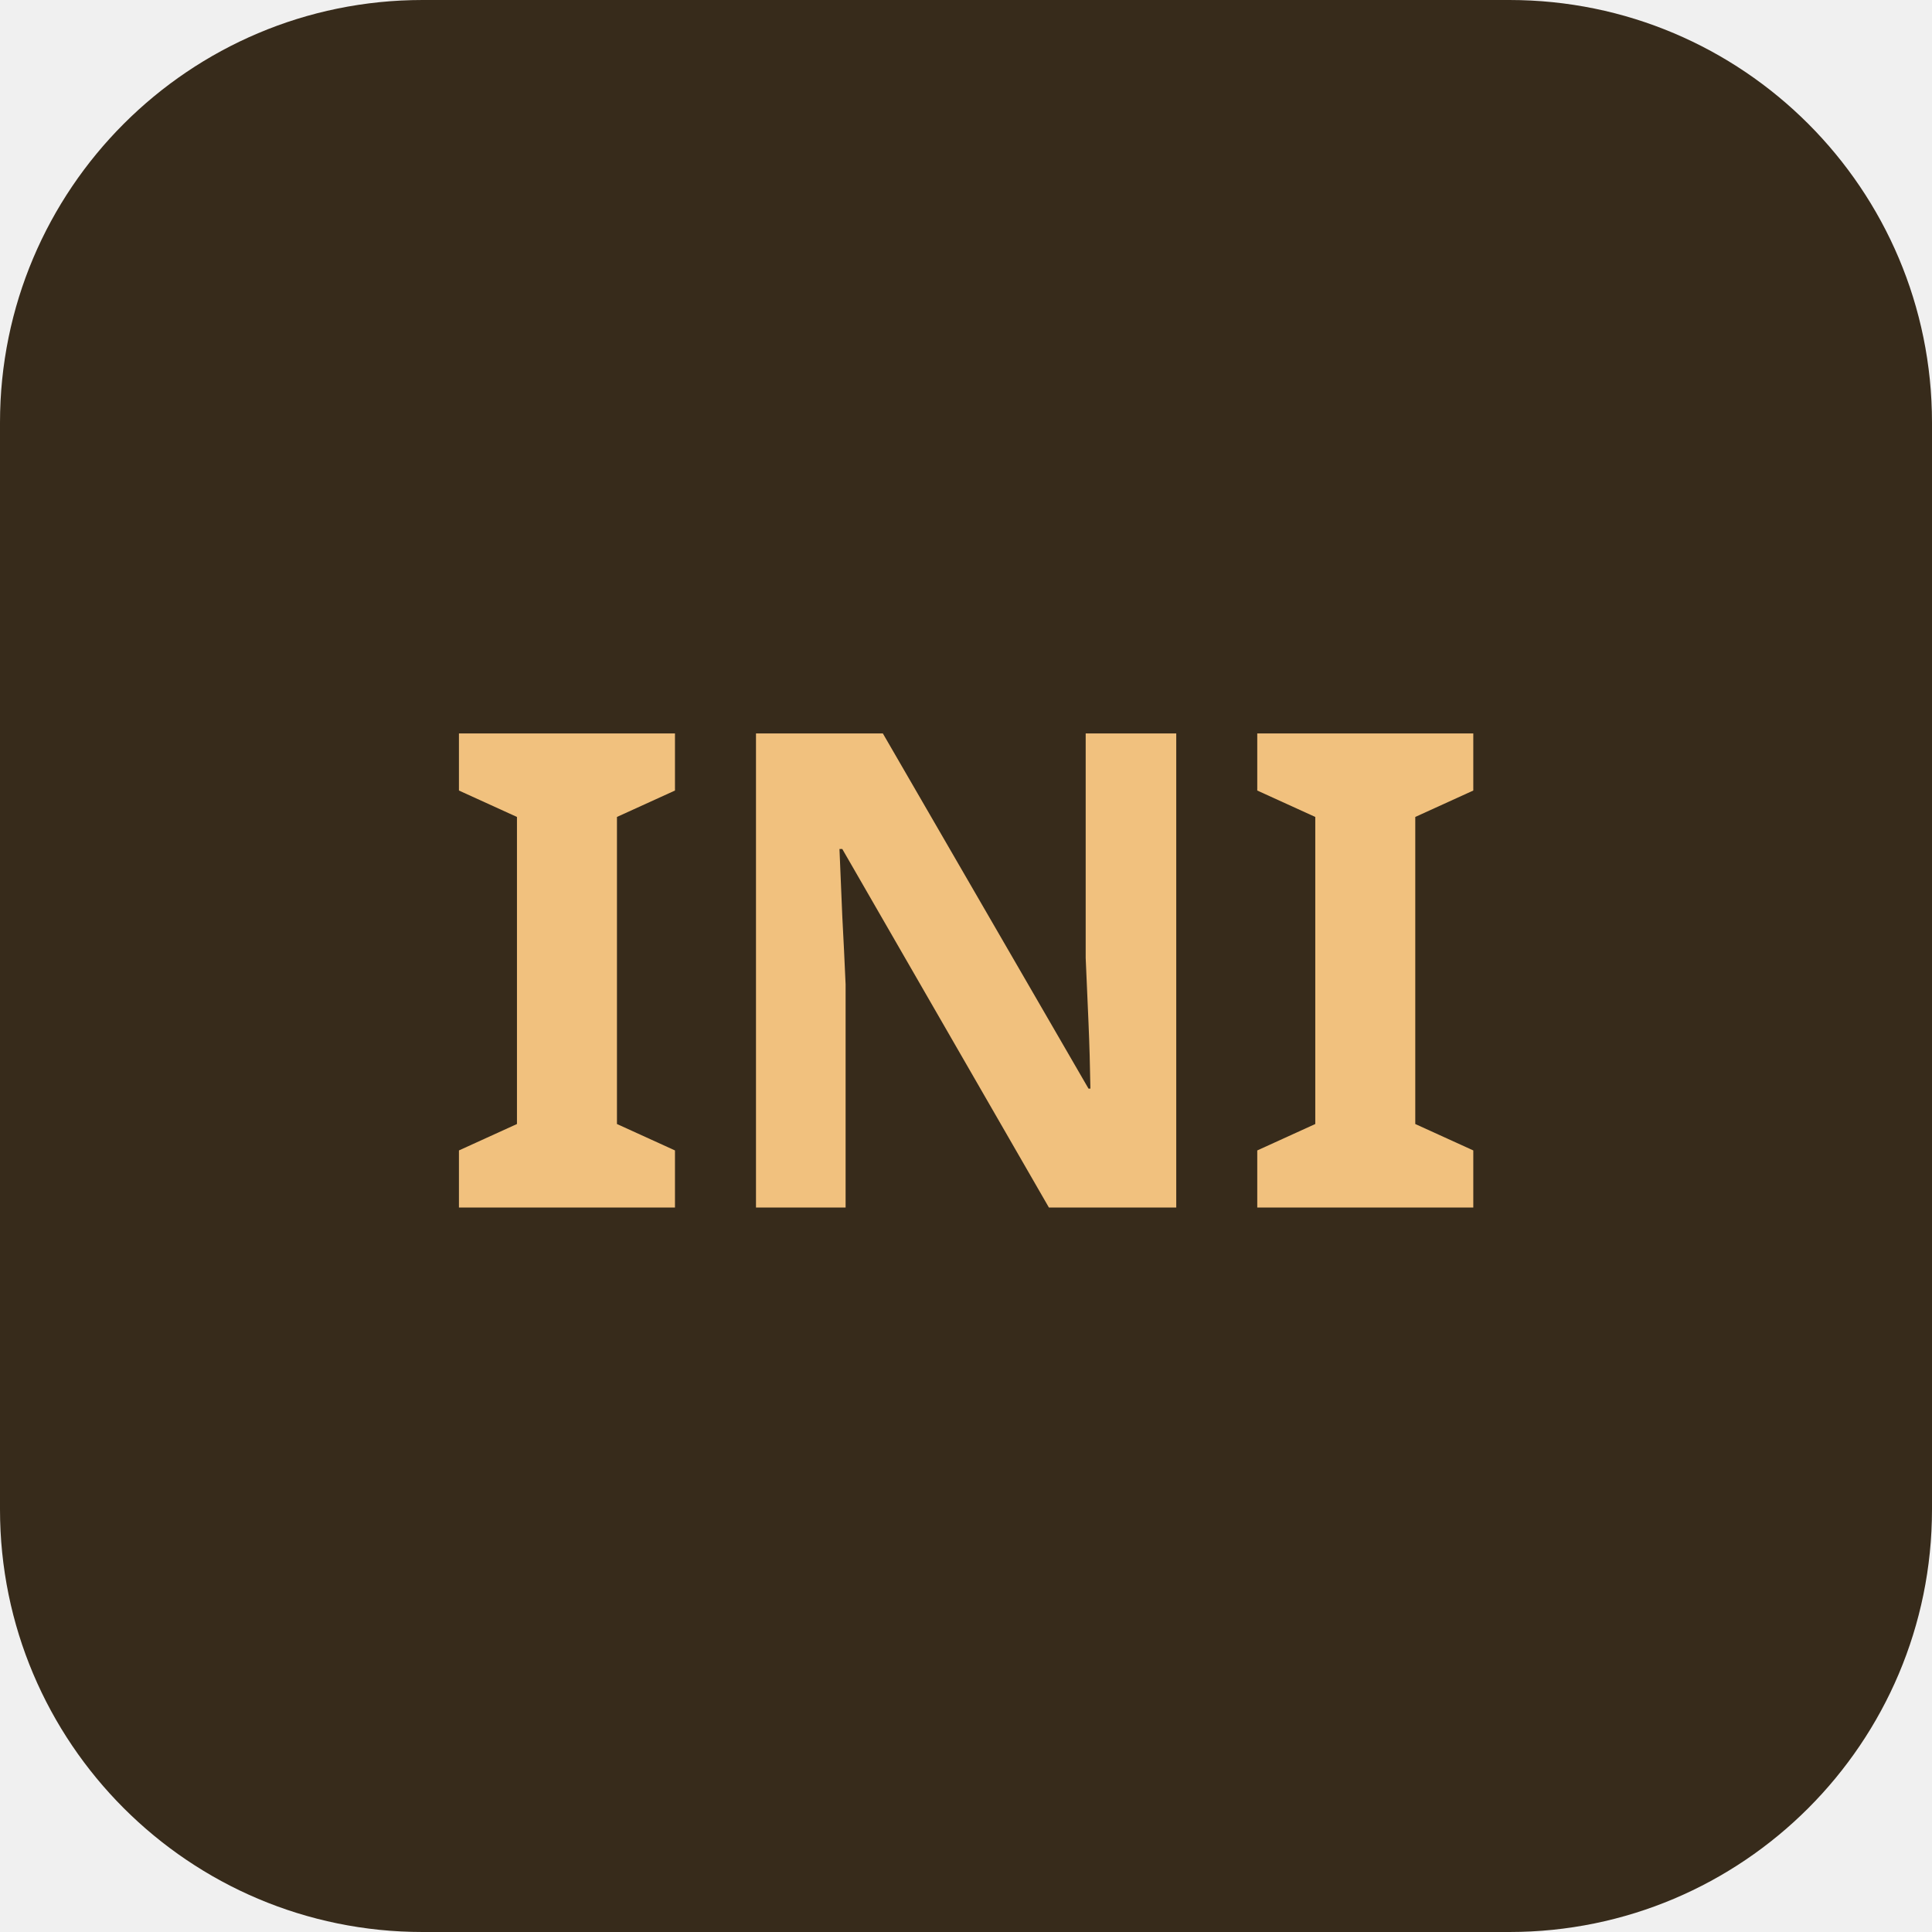
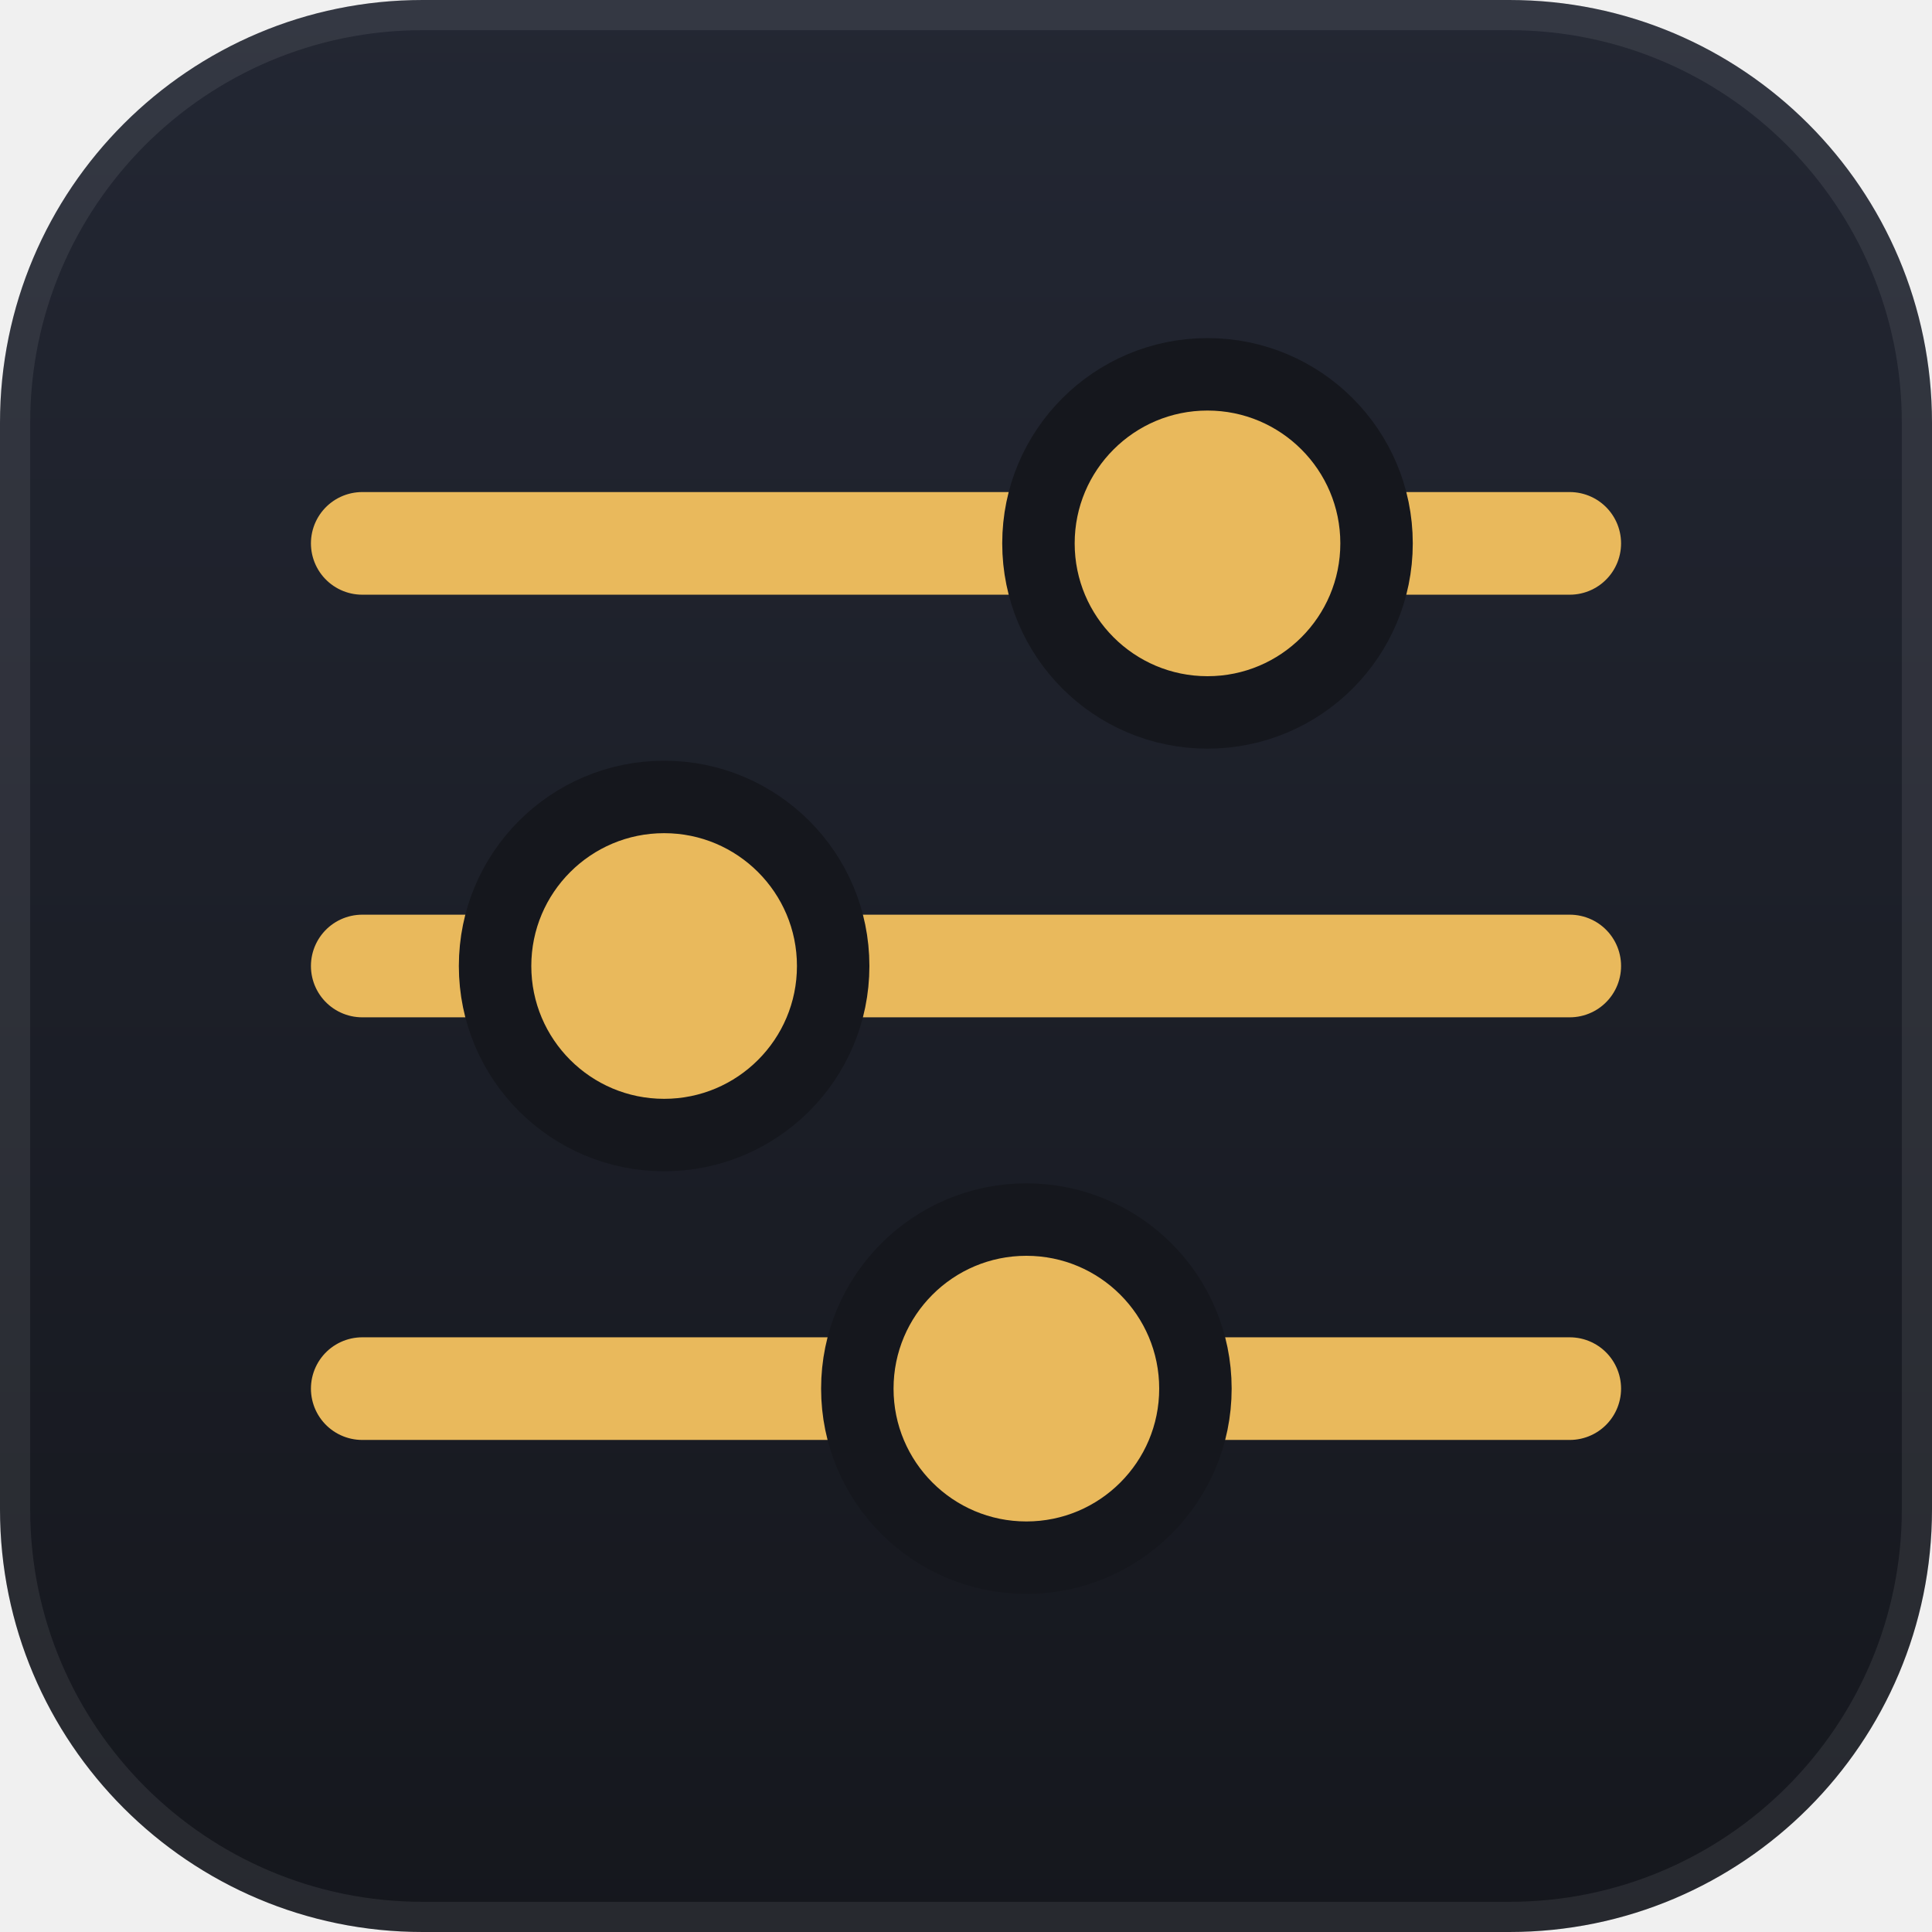
<svg xmlns="http://www.w3.org/2000/svg" viewBox="0 0 64 64">
-   <rect width="64" height="64" rx="14" fill="hsl(35 35% 16%)" />
-   <text x="32" y="40" font-family="sans-serif" font-size="22" font-weight="700" text-anchor="middle" fill="hsl(35 80% 72%)">INI</text>
+   <defs>
+     <linearGradient id="bg" x1="0" y1="0" x2="0" y2="1">
+       <stop offset="0" stop-color="#232733" />
+       <stop offset="1" stop-color="#15171d" />
+     </linearGradient>
+   </defs>
+   <rect width="64" height="64" rx="14" fill="url(#bg)" />
+   <rect x=".5" y=".5" width="63" height="63" rx="13.5" fill="none" stroke="#fff" stroke-opacity=".08" />
+   <g stroke-linecap="round">
+     <path d="M12 18H52M12 32H52M12 46H52" stroke="#e9b95c" stroke-width="3.4" />
+   </g>
+   <g fill="#e9b95c" stroke="#15171d" stroke-width="2.4">
+     <circle cx="40" cy="18" r="5.6" />
+     <circle cx="22" cy="32" r="5.6" />
+     <circle cx="34" cy="46" r="5.6" />
+   </g>
</svg>
